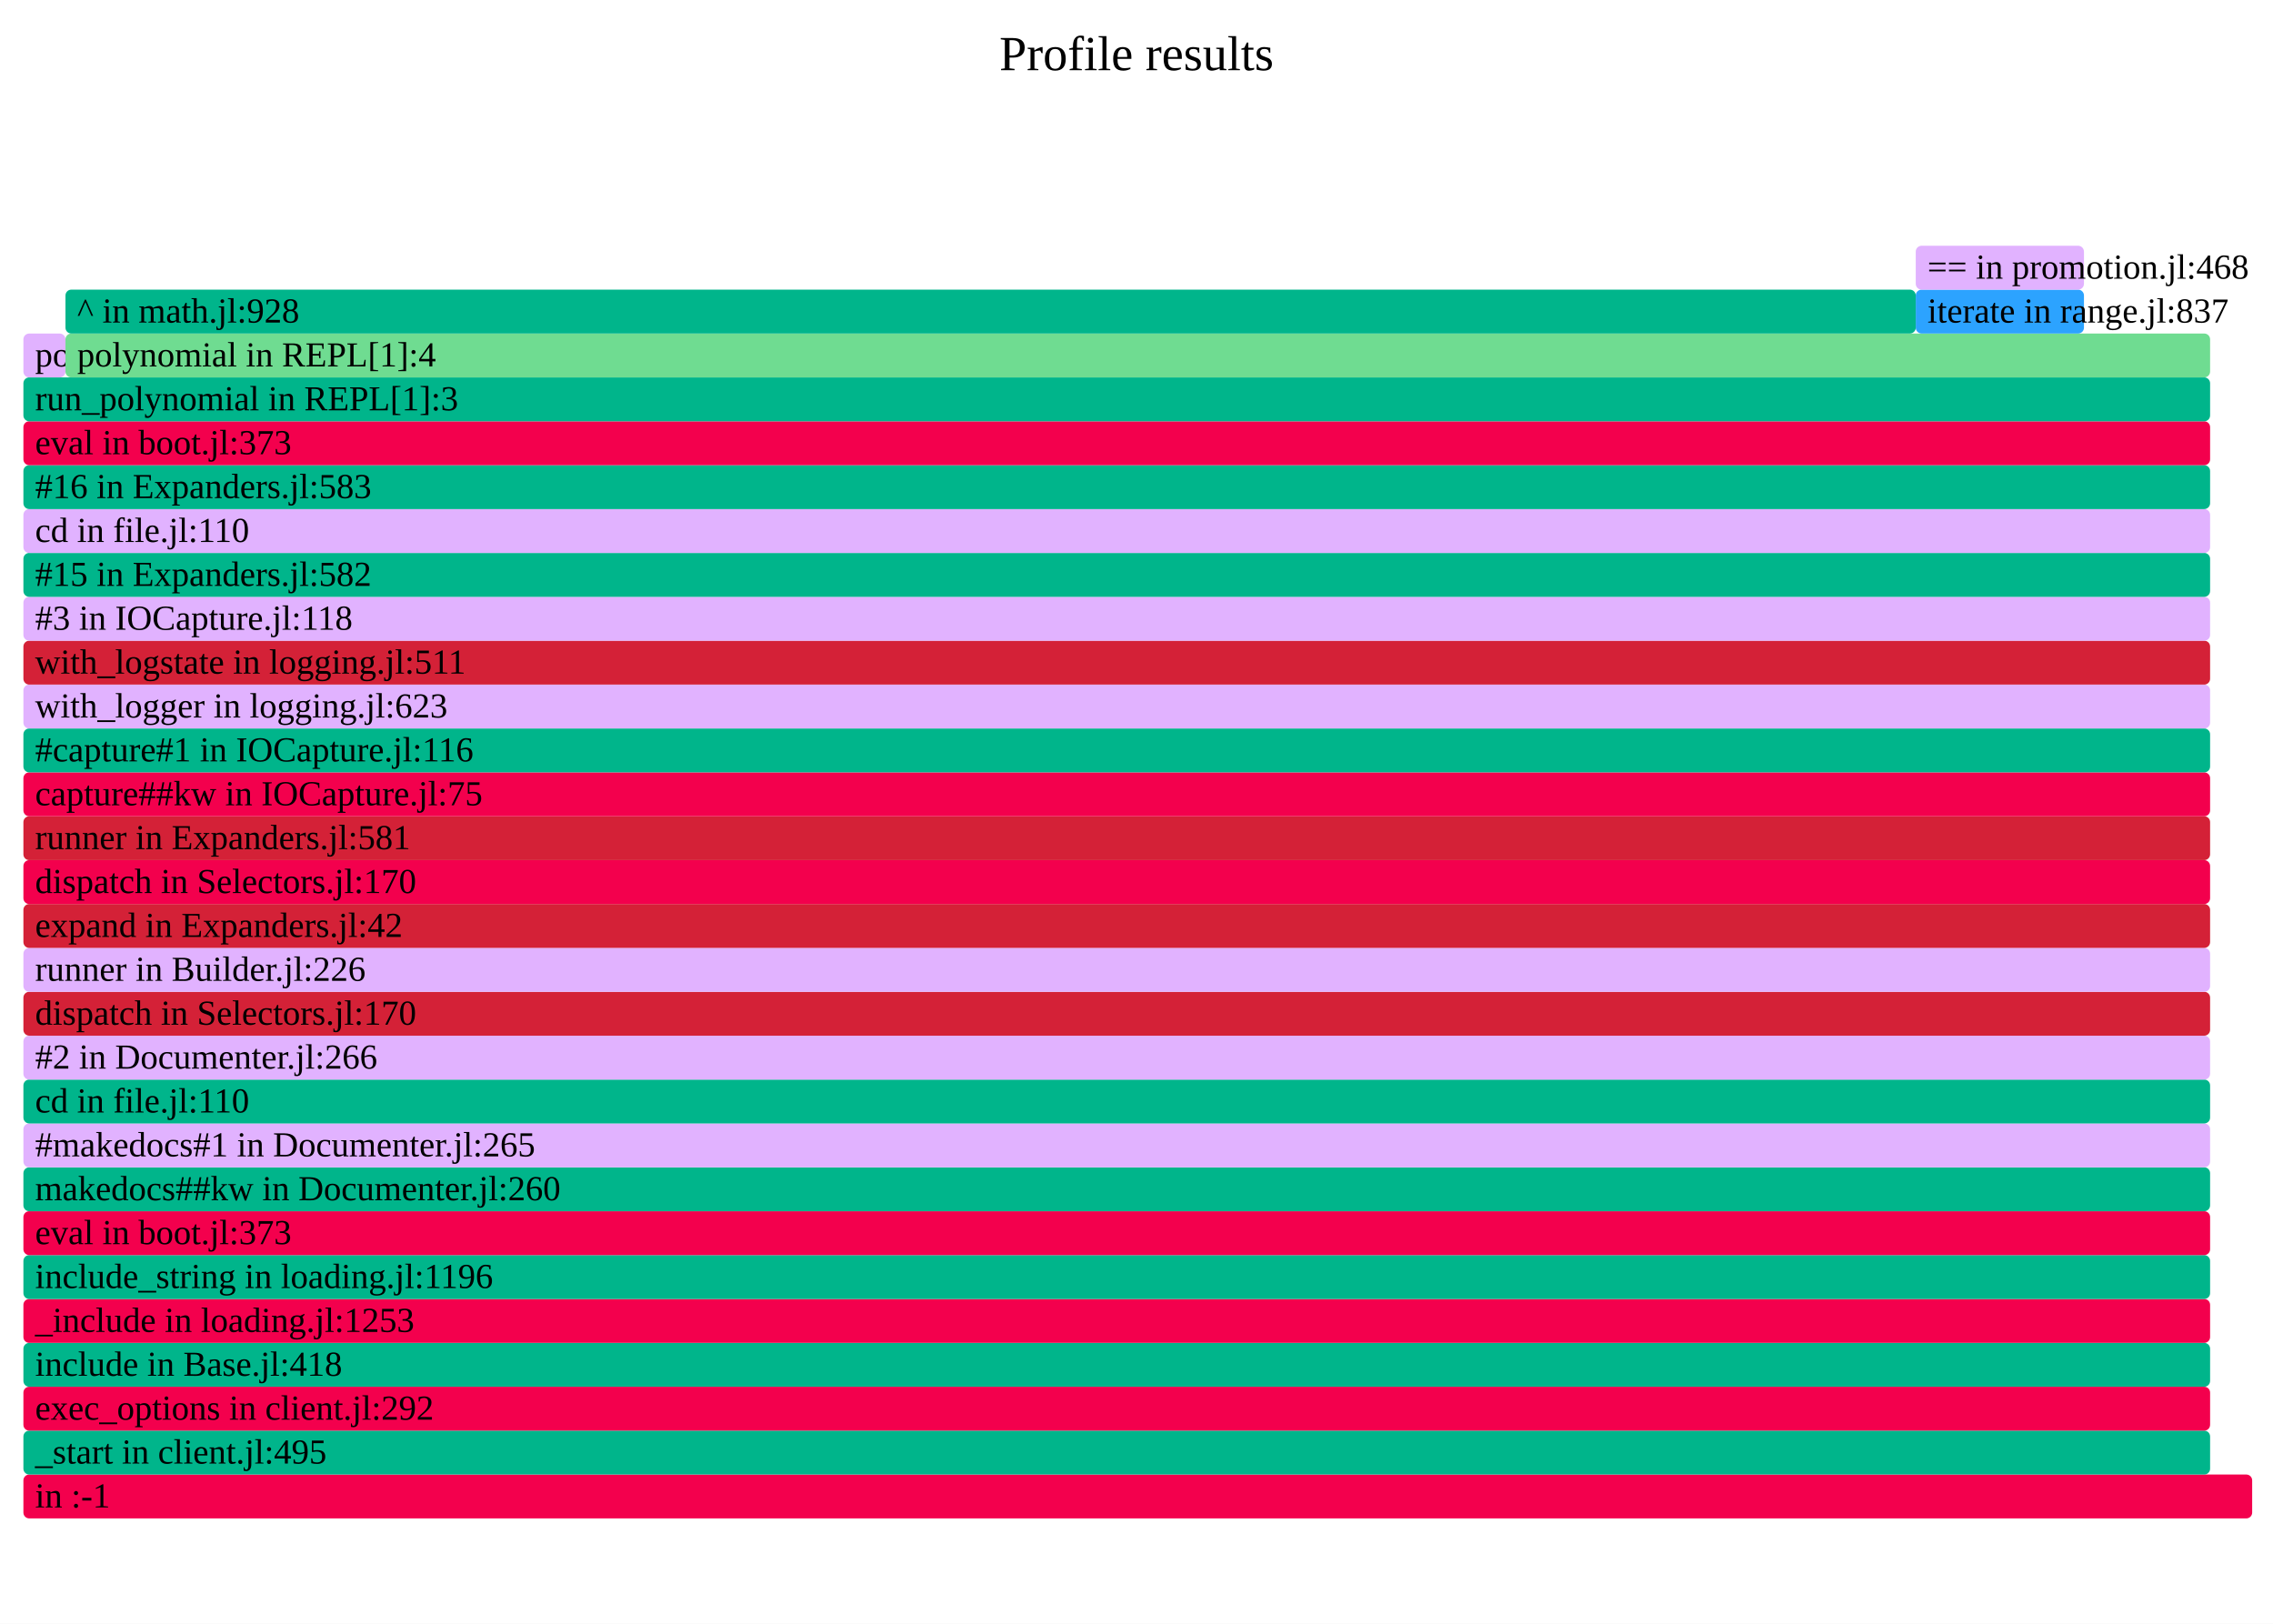
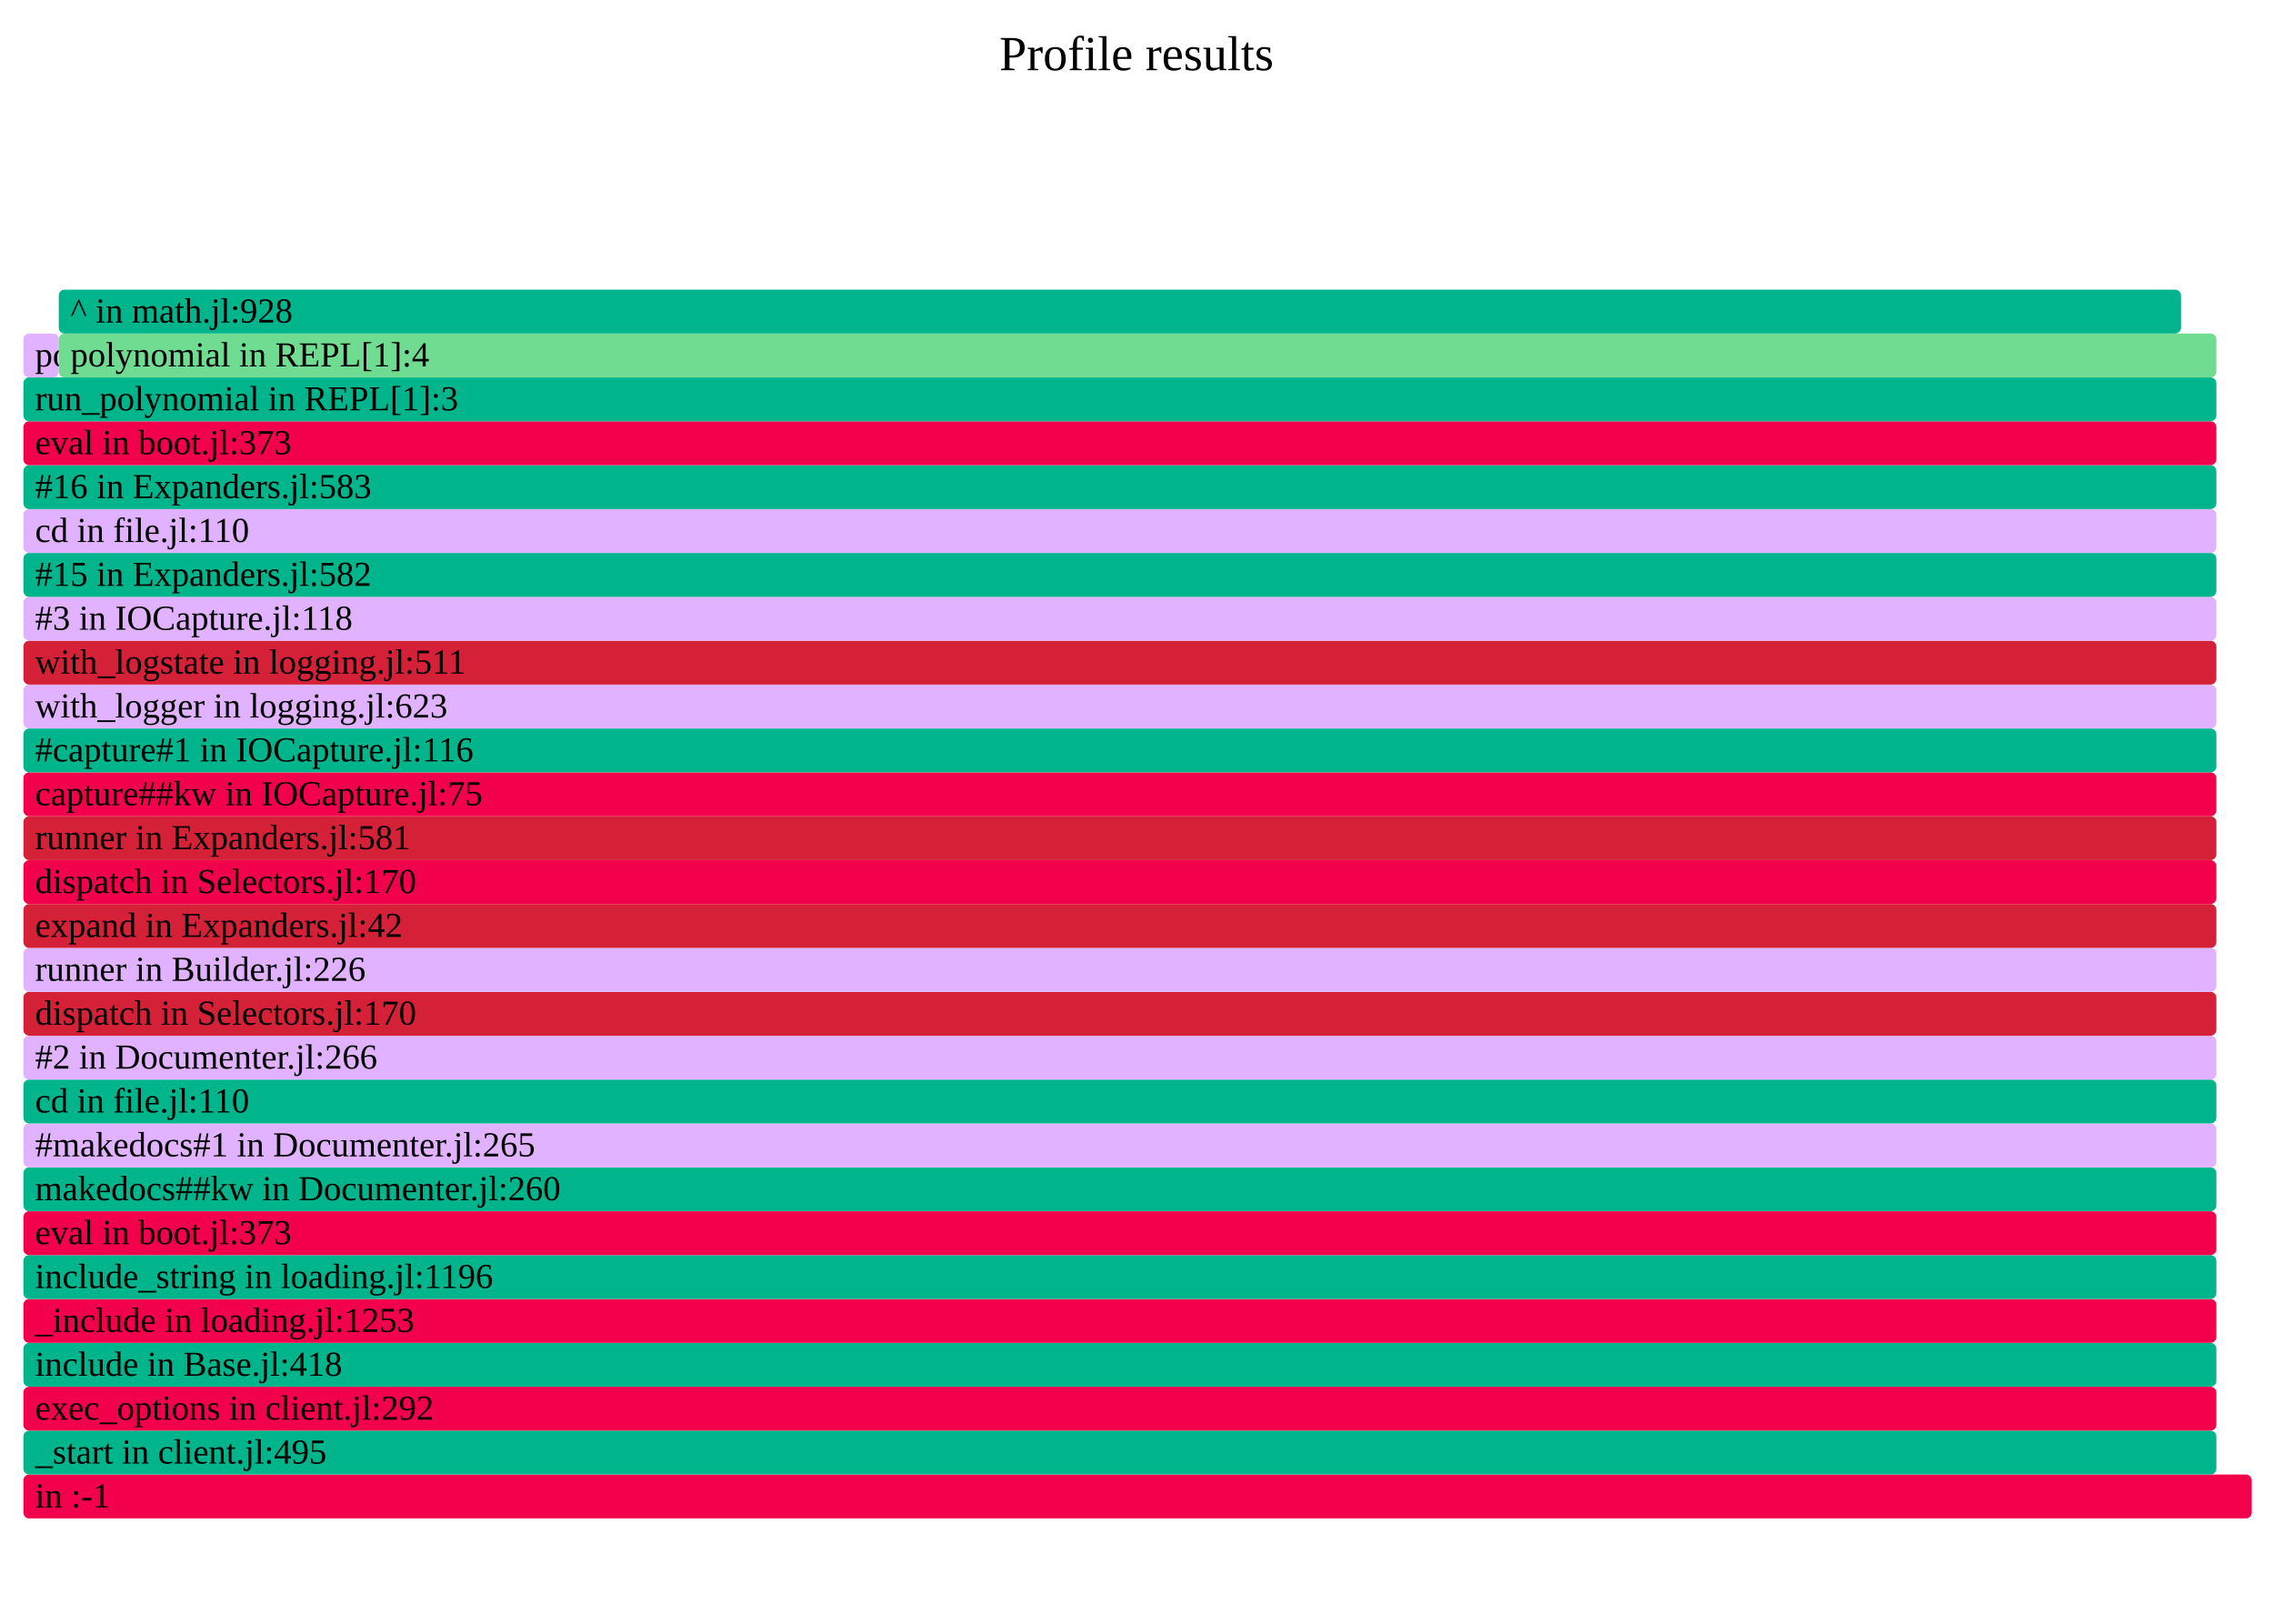
- <svg xmlns="http://www.w3.org/2000/svg" version="1.1" width="777" height="555" viewBox="0 0 777 555" id="fig-c59548a031ac47d4bf635587a428ffac">
+ <svg xmlns="http://www.w3.org/2000/svg" version="1.1" width="777" height="555" viewBox="0 0 777 555" id="fig-1886d5b98a55472c849b98179764c0ae">
  <defs>
-     <clipPath id="fig-c59548a031ac47d4bf635587a428ffac-clip">
+     <clipPath id="fig-1886d5b98a55472c849b98179764c0ae-clip">
      <rect x="0" y="0" width="777" height="555" />
    </clipPath>
  </defs>
  <style type="text/css">
-     #fig-c59548a031ac47d4bf635587a428ffac text {
+     #fig-1886d5b98a55472c849b98179764c0ae text {
        pointer-events: none;
        font-family: inherit;
        font-size: 12px;
        fill: #000000;
    }
-     text#fig-c59548a031ac47d4bf635587a428ffac-caption {
+     text#fig-1886d5b98a55472c849b98179764c0ae-caption {
        font-size: 16.8px;
        fill: #000000;
        text-anchor: middle;
    }
-     #fig-c59548a031ac47d4bf635587a428ffac-bg {
+     #fig-1886d5b98a55472c849b98179764c0ae-bg {
        fill: #FFFFFF;
    }
-     #fig-c59548a031ac47d4bf635587a428ffac-viewport rect, #fig-c59548a031ac47d4bf635587a428ffac-viewport path {
+     #fig-1886d5b98a55472c849b98179764c0ae-viewport rect, #fig-1886d5b98a55472c849b98179764c0ae-viewport path {
        vector-effect: non-scaling-stroke;
        fill-opacity: 1;
    }
-     #fig-c59548a031ac47d4bf635587a428ffac-viewport text {
+     #fig-1886d5b98a55472c849b98179764c0ae-viewport text {
        stroke: #000000;
        stroke-width: 0;
        stroke-opacity: 0.35;
    }
-     #fig-c59548a031ac47d4bf635587a428ffac-viewport rect:hover, #fig-c59548a031ac47d4bf635587a428ffac-viewport path:hover {
+     #fig-1886d5b98a55472c849b98179764c0ae-viewport rect:hover, #fig-1886d5b98a55472c849b98179764c0ae-viewport path:hover {
        fill-opacity: 0.75;
        stroke: #000000;
        stroke-width: 0.5;
    }
-     #fig-c59548a031ac47d4bf635587a428ffac-viewport + rect {
+     #fig-1886d5b98a55472c849b98179764c0ae-viewport + rect {
        fill: #FFFFFF;
        opacity: 0.8;
    }
-     text#fig-c59548a031ac47d4bf635587a428ffac-details{
+     text#fig-1886d5b98a55472c849b98179764c0ae-details{
        fill: #000000;
    }
</style>
-   <g id="fig-c59548a031ac47d4bf635587a428ffac-frame" clip-path="url(#fig-c59548a031ac47d4bf635587a428ffac-clip)">
-     <rect id="fig-c59548a031ac47d4bf635587a428ffac-bg" x="0" y="0" width="777" height="555" />
-     <text id="fig-c59548a031ac47d4bf635587a428ffac-caption" x="388.5" y="24">Profile results</text>
-     <g id="fig-c59548a031ac47d4bf635587a428ffac-viewport" transform="scale(1)">
-       <rect x="8" y="504" width="761.88" height="15" rx="2" fill="#F3004D" data-dinfo="" />
+   <g id="fig-1886d5b98a55472c849b98179764c0ae-frame" clip-path="url(#fig-1886d5b98a55472c849b98179764c0ae-clip)">
+     <rect id="fig-1886d5b98a55472c849b98179764c0ae-bg" x="0" y="0" width="777" height="555" />
+     <text id="fig-1886d5b98a55472c849b98179764c0ae-caption" x="388.5" y="24">Profile results</text>
+     <g id="fig-1886d5b98a55472c849b98179764c0ae-viewport" transform="scale(1)">
+       <rect x="8" y="504" width="761.73" height="15" rx="2" fill="#F3004D" data-dinfo="" />
      <text x="8" dx="4" y="515.25"> in :-1</text>
-       <rect x="8" y="489" width="747.5" height="15" rx="2" fill="#00B58B" data-dinfo="./" />
+       <rect x="8" y="489" width="749.64" height="15" rx="2" fill="#00B58B" data-dinfo="./" />
      <text x="8" dx="4" y="500.25">_start in client.jl:495</text>
-       <rect x="8" y="474" width="747.5" height="15" rx="2" fill="#F3004D" data-dinfo="./" />
+       <rect x="8" y="474" width="749.64" height="15" rx="2" fill="#F3004D" data-dinfo="./" />
      <text x="8" dx="4" y="485.25">exec_options in client.jl:292</text>
-       <rect x="8" y="459" width="747.5" height="15" rx="2" fill="#00B58B" data-dinfo="./" />
+       <rect x="8" y="459" width="749.64" height="15" rx="2" fill="#00B58B" data-dinfo="./" />
      <text x="8" dx="4" y="470.25">include in Base.jl:418</text>
-       <rect x="8" y="444" width="747.5" height="15" rx="2" fill="#F3004D" data-dinfo="./" />
+       <rect x="8" y="444" width="749.64" height="15" rx="2" fill="#F3004D" data-dinfo="./" />
      <text x="8" dx="4" y="455.25">_include in loading.jl:1253</text>
-       <rect x="8" y="429" width="747.5" height="15" rx="2" fill="#00B58B" data-dinfo="./" />
+       <rect x="8" y="429" width="749.64" height="15" rx="2" fill="#00B58B" data-dinfo="./" />
      <text x="8" dx="4" y="440.25">include_string in loading.jl:1196</text>
-       <rect x="8" y="414" width="747.5" height="15" rx="2" fill="#F3004D" data-dinfo="./" />
+       <rect x="8" y="414" width="749.64" height="15" rx="2" fill="#F3004D" data-dinfo="./" />
      <text x="8" dx="4" y="425.25">eval in boot.jl:373</text>
-       <rect x="8" y="399" width="747.5" height="15" rx="2" fill="#00B58B" data-dinfo="/home/runner/.julia/packages/Documenter/qdbx6/src/" />
+       <rect x="8" y="399" width="749.64" height="15" rx="2" fill="#00B58B" data-dinfo="/home/runner/.julia/packages/Documenter/qdbx6/src/" />
      <text x="8" dx="4" y="410.25">makedocs##kw in Documenter.jl:260</text>
-       <rect x="8" y="384" width="747.5" height="15" rx="2" fill="#E1B2FF" data-dinfo="/home/runner/.julia/packages/Documenter/qdbx6/src/" />
+       <rect x="8" y="384" width="749.64" height="15" rx="2" fill="#E1B2FF" data-dinfo="/home/runner/.julia/packages/Documenter/qdbx6/src/" />
      <text x="8" dx="4" y="395.25">#makedocs#1 in Documenter.jl:265</text>
-       <rect x="8" y="369" width="747.5" height="15" rx="2" fill="#00B58B" data-dinfo="./" />
+       <rect x="8" y="369" width="749.64" height="15" rx="2" fill="#00B58B" data-dinfo="./" />
      <text x="8" dx="4" y="380.25">cd in file.jl:110</text>
-       <rect x="8" y="354" width="747.5" height="15" rx="2" fill="#E1B2FF" data-dinfo="/home/runner/.julia/packages/Documenter/qdbx6/src/" />
+       <rect x="8" y="354" width="749.64" height="15" rx="2" fill="#E1B2FF" data-dinfo="/home/runner/.julia/packages/Documenter/qdbx6/src/" />
      <text x="8" dx="4" y="365.25">#2 in Documenter.jl:266</text>
-       <rect x="8" y="339" width="747.5" height="15" rx="2" fill="#D42137" data-dinfo="/home/runner/.julia/packages/Documenter/qdbx6/src/Utilities/" />
+       <rect x="8" y="339" width="749.64" height="15" rx="2" fill="#D42137" data-dinfo="/home/runner/.julia/packages/Documenter/qdbx6/src/Utilities/" />
      <text x="8" dx="4" y="350.25">dispatch in Selectors.jl:170</text>
-       <rect x="8" y="324" width="747.5" height="15" rx="2" fill="#E1B2FF" data-dinfo="/home/runner/.julia/packages/Documenter/qdbx6/src/" />
+       <rect x="8" y="324" width="749.64" height="15" rx="2" fill="#E1B2FF" data-dinfo="/home/runner/.julia/packages/Documenter/qdbx6/src/" />
      <text x="8" dx="4" y="335.25">runner in Builder.jl:226</text>
-       <rect x="8" y="309" width="747.5" height="15" rx="2" fill="#D42137" data-dinfo="/home/runner/.julia/packages/Documenter/qdbx6/src/" />
+       <rect x="8" y="309" width="749.64" height="15" rx="2" fill="#D42137" data-dinfo="/home/runner/.julia/packages/Documenter/qdbx6/src/" />
      <text x="8" dx="4" y="320.25">expand in Expanders.jl:42</text>
-       <rect x="8" y="294" width="747.5" height="15" rx="2" fill="#F3004D" data-dinfo="/home/runner/.julia/packages/Documenter/qdbx6/src/Utilities/" />
+       <rect x="8" y="294" width="749.64" height="15" rx="2" fill="#F3004D" data-dinfo="/home/runner/.julia/packages/Documenter/qdbx6/src/Utilities/" />
      <text x="8" dx="4" y="305.25">dispatch in Selectors.jl:170</text>
-       <rect x="8" y="279" width="747.5" height="15" rx="2" fill="#D42137" data-dinfo="/home/runner/.julia/packages/Documenter/qdbx6/src/" />
+       <rect x="8" y="279" width="749.64" height="15" rx="2" fill="#D42137" data-dinfo="/home/runner/.julia/packages/Documenter/qdbx6/src/" />
      <text x="8" dx="4" y="290.25">runner in Expanders.jl:581</text>
-       <rect x="8" y="264" width="747.5" height="15" rx="2" fill="#F3004D" data-dinfo="/home/runner/.julia/packages/IOCapture/sXY71/src/" />
+       <rect x="8" y="264" width="749.64" height="15" rx="2" fill="#F3004D" data-dinfo="/home/runner/.julia/packages/IOCapture/sXY71/src/" />
      <text x="8" dx="4" y="275.25">capture##kw in IOCapture.jl:75</text>
-       <rect x="8" y="249" width="747.5" height="15" rx="2" fill="#00B58B" data-dinfo="/home/runner/.julia/packages/IOCapture/sXY71/src/" />
+       <rect x="8" y="249" width="749.64" height="15" rx="2" fill="#00B58B" data-dinfo="/home/runner/.julia/packages/IOCapture/sXY71/src/" />
      <text x="8" dx="4" y="260.25">#capture#1 in IOCapture.jl:116</text>
-       <rect x="8" y="234" width="747.5" height="15" rx="2" fill="#E1B2FF" data-dinfo="./" />
+       <rect x="8" y="234" width="749.64" height="15" rx="2" fill="#E1B2FF" data-dinfo="./" />
      <text x="8" dx="4" y="245.25">with_logger in logging.jl:623</text>
-       <rect x="8" y="219" width="747.5" height="15" rx="2" fill="#D42137" data-dinfo="./" />
+       <rect x="8" y="219" width="749.64" height="15" rx="2" fill="#D42137" data-dinfo="./" />
      <text x="8" dx="4" y="230.25">with_logstate in logging.jl:511</text>
-       <rect x="8" y="204" width="747.5" height="15" rx="2" fill="#E1B2FF" data-dinfo="/home/runner/.julia/packages/IOCapture/sXY71/src/" />
+       <rect x="8" y="204" width="749.64" height="15" rx="2" fill="#E1B2FF" data-dinfo="/home/runner/.julia/packages/IOCapture/sXY71/src/" />
      <text x="8" dx="4" y="215.25">#3 in IOCapture.jl:118</text>
-       <rect x="8" y="189" width="747.5" height="15" rx="2" fill="#00B58B" data-dinfo="/home/runner/.julia/packages/Documenter/qdbx6/src/" />
+       <rect x="8" y="189" width="749.64" height="15" rx="2" fill="#00B58B" data-dinfo="/home/runner/.julia/packages/Documenter/qdbx6/src/" />
      <text x="8" dx="4" y="200.25">#15 in Expanders.jl:582</text>
-       <rect x="8" y="174" width="747.5" height="15" rx="2" fill="#E1B2FF" data-dinfo="./" />
+       <rect x="8" y="174" width="749.64" height="15" rx="2" fill="#E1B2FF" data-dinfo="./" />
      <text x="8" dx="4" y="185.25">cd in file.jl:110</text>
-       <rect x="8" y="159" width="747.5" height="15" rx="2" fill="#00B58B" data-dinfo="/home/runner/.julia/packages/Documenter/qdbx6/src/" />
+       <rect x="8" y="159" width="749.64" height="15" rx="2" fill="#00B58B" data-dinfo="/home/runner/.julia/packages/Documenter/qdbx6/src/" />
      <text x="8" dx="4" y="170.25">#16 in Expanders.jl:583</text>
-       <rect x="8" y="144" width="747.5" height="15" rx="2" fill="#F3004D" data-dinfo="./" />
+       <rect x="8" y="144" width="749.64" height="15" rx="2" fill="#F3004D" data-dinfo="./" />
      <text x="8" dx="4" y="155.25">eval in boot.jl:373</text>
-       <rect x="8" y="129" width="747.5" height="15" rx="2" fill="#00B58B" data-dinfo="./" />
+       <rect x="8" y="129" width="749.64" height="15" rx="2" fill="#00B58B" data-dinfo="./" />
      <text x="8" dx="4" y="140.25">run_polynomial in REPL[1]:3</text>
-       <rect x="8" y="114" width="14.38" height="15" rx="2" fill="#E1B2FF" data-dinfo="./" />
-       <text x="8" dx="4" y="125.25">polynomial in REPL[1]:1</text>
-       <rect x="22.38" y="114" width="733.12" height="15" rx="2" fill="#6FDC91" data-dinfo="./" />
-       <text x="22.38" dx="4" y="125.25">polynomial in REPL[1]:4</text>
-       <rect x="22.38" y="99" width="632.5" height="15" rx="2" fill="#00B58B" data-dinfo="./" />
-       <text x="22.38" dx="4" y="110.25">^ in math.jl:928</text>
-       <rect x="654.88" y="99" width="57.5" height="15" rx="2" fill="#2CA3FF" data-dinfo="./" />
-       <text x="654.88" dx="4" y="110.25">iterate in range.jl:837</text>
-       <rect x="654.88" y="84" width="57.5" height="15" rx="2" fill="#E1B2FF" data-dinfo="./" />
-       <text x="654.88" dx="4" y="95.25">== in promotion.jl:468</text>
+       <rect x="8" y="114" width="12.09" height="15" rx="2" fill="#E1B2FF" data-dinfo="./" />
+       <text x="8" dx="4" y="125.25">polynomial in REPL[1]:0</text>
+       <rect x="20.09" y="114" width="737.55" height="15" rx="2" fill="#6FDC91" data-dinfo="./" />
+       <text x="20.09" dx="4" y="125.25">polynomial in REPL[1]:4</text>
+       <rect x="20.09" y="99" width="725.46" height="15" rx="2" fill="#00B58B" data-dinfo="./" />
+       <text x="20.09" dx="4" y="110.25">^ in math.jl:928</text>
    </g>
  </g>
</svg>
